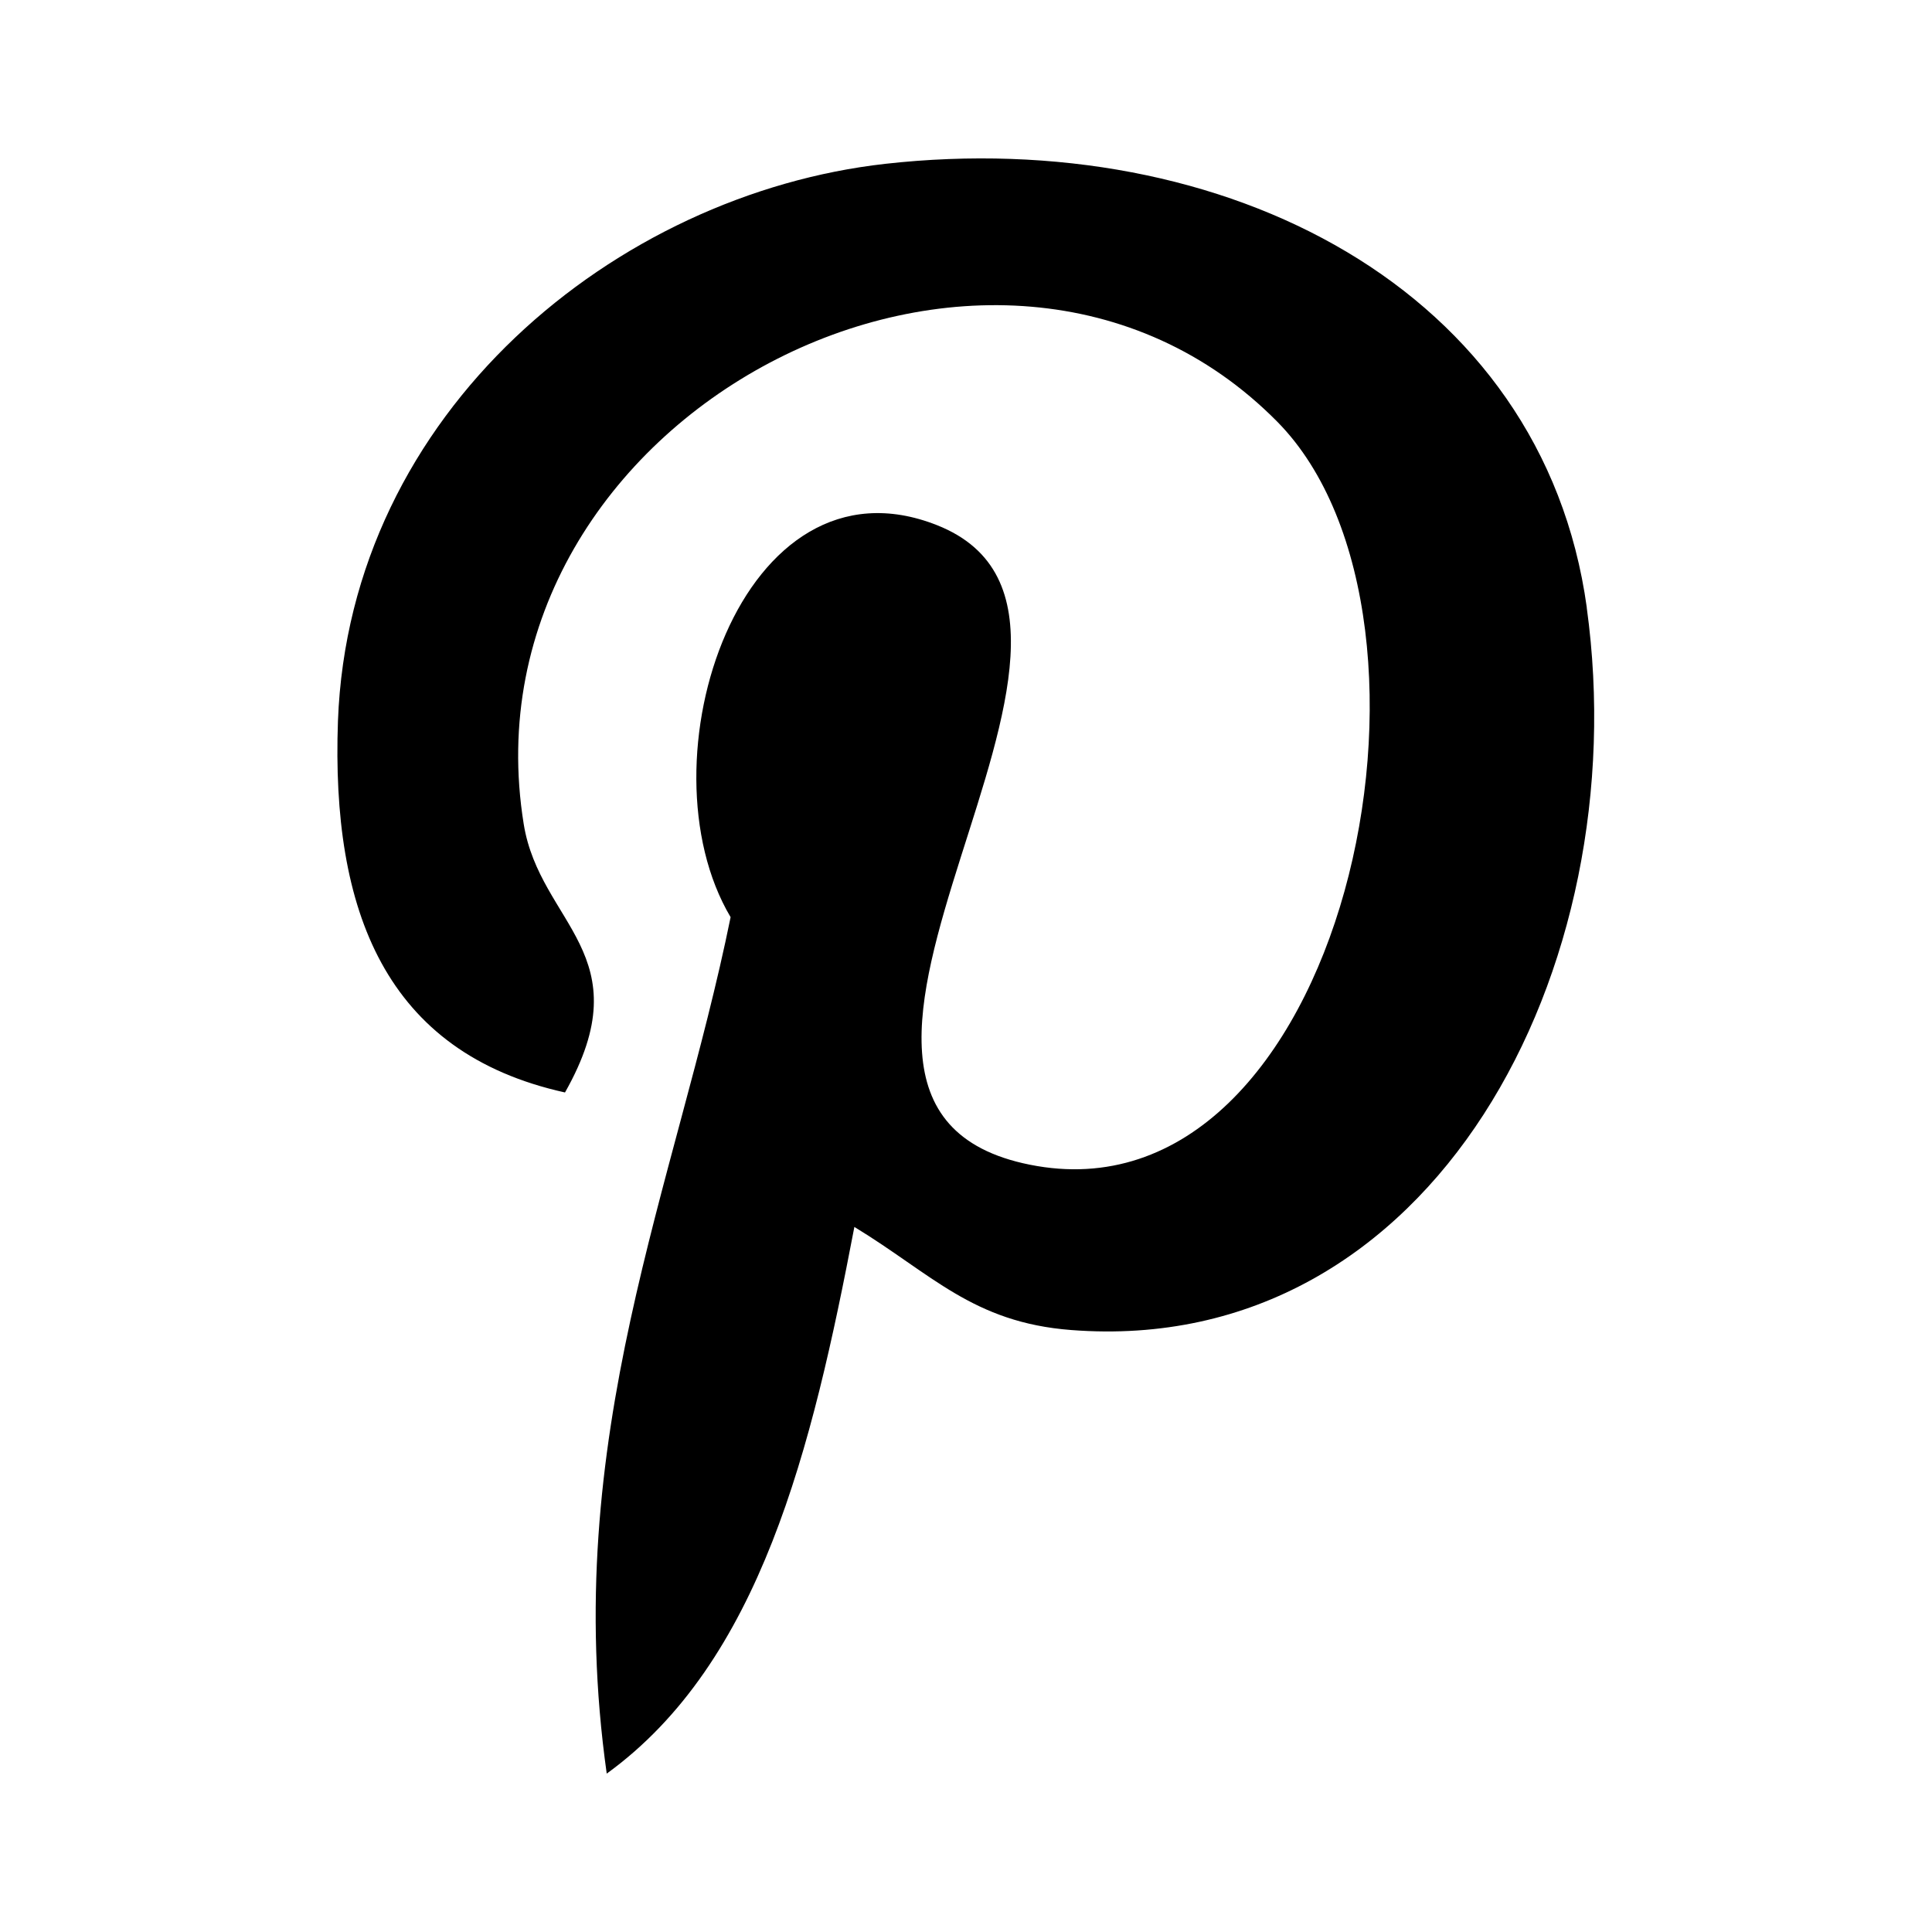
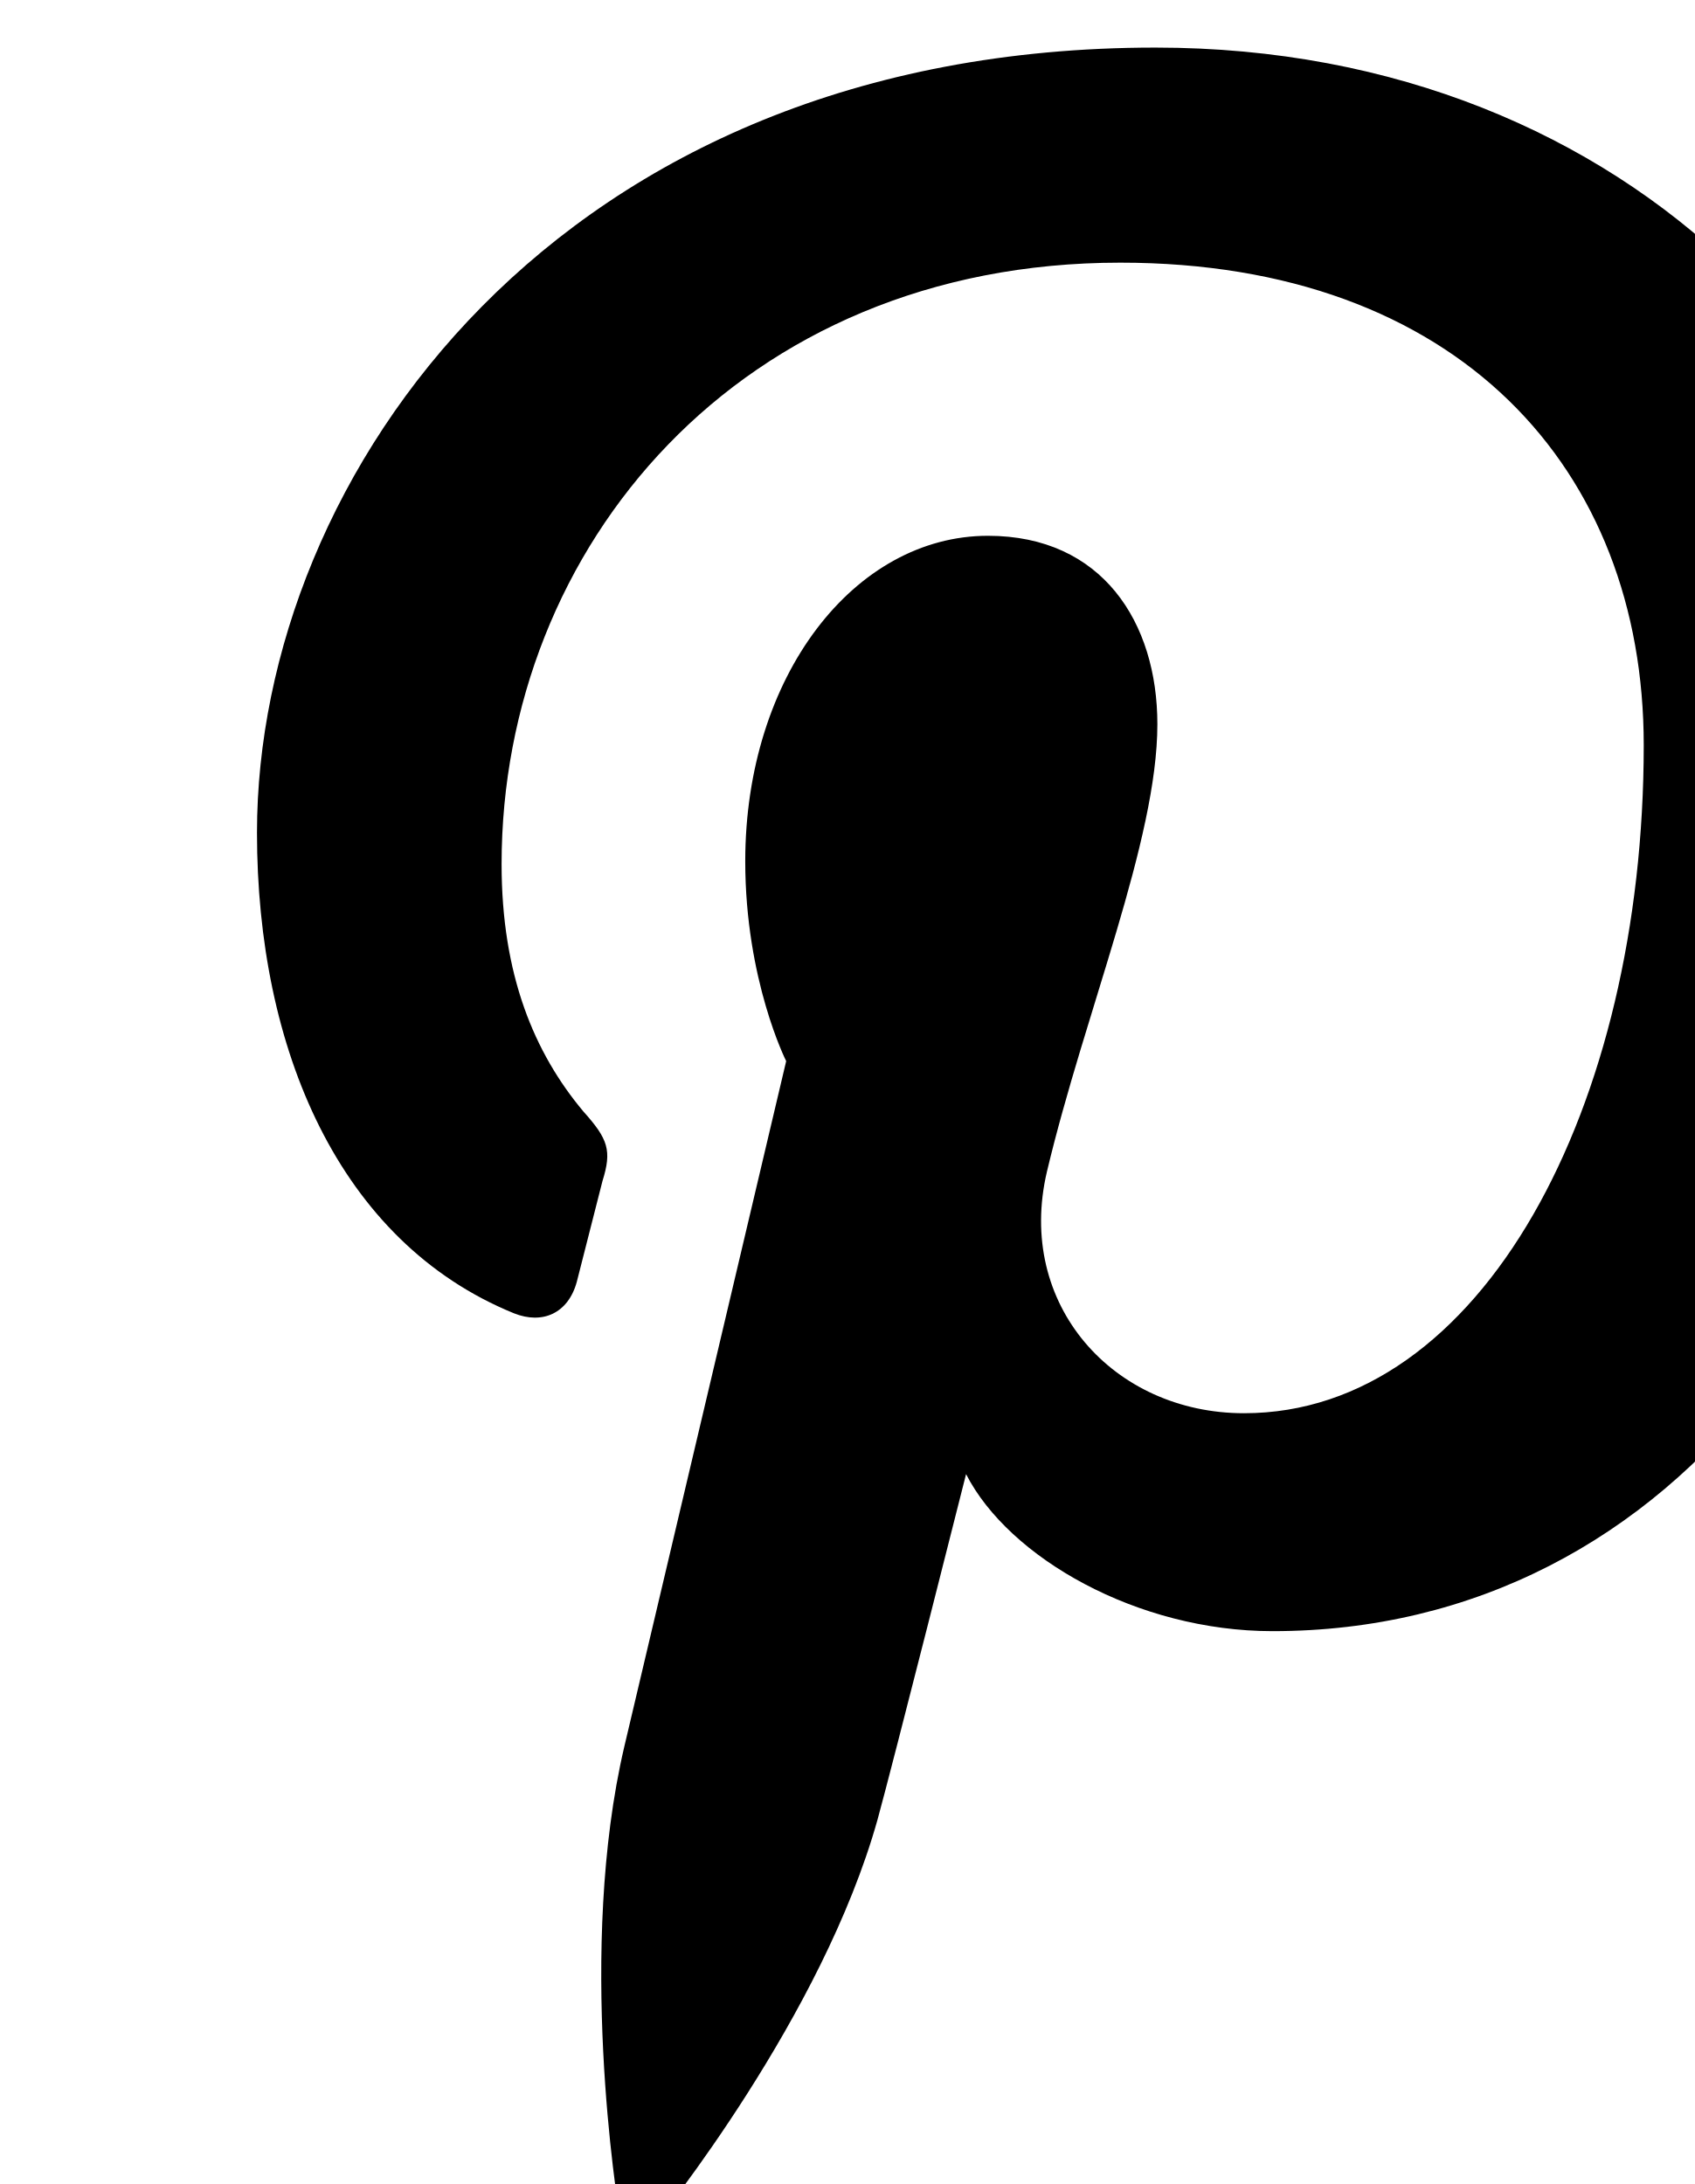
- <svg xmlns="http://www.w3.org/2000/svg" height="50" viewBox="0 0 50 50" width="50">
-   <path d="m32.57 11.728c-1.14-8.252-9.375-12.465-18.157-11.483-6.944.78-13.866 6.394-14.163 14.423-.175 4.901 1.215 8.58 5.876 9.61 2.02-3.573-.65-4.356-1.068-6.944-1.71-10.58 12.205-17.804 19.505-10.412 5.044 5.121 1.723 20.862-6.409 19.225-7.789-1.56 3.813-14.093-2.401-16.551-5.054-2-7.737 6.111-5.341 10.145-1.41 6.937-4.431 13.468-3.206 22.165 3.973-2.881 5.311-8.397 6.409-14.148 2 1.215 3.066 2.473 5.611 2.668 9.385.725 14.631-9.372 13.343-18.692z" transform="translate(8.496071 3.995)" />
+ <svg xmlns="http://www.w3.org/2000/svg" viewbox="0 0 24 24">
+   <path d="M12.14.5C5.86.5 2.7 5 2.7 8.75c0 2.27.86 4.3 2.7 5.05.3.12.57 0 .66-.33l.27-1.06c.1-.32.06-.44-.2-.73-.52-.62-.86-1.44-.86-2.6 0-3.33 2.5-6.32 6.5-6.32 3.55 0 5.5 2.17 5.5 5.07 0 3.8-1.7 7.02-4.2 7.02-1.37 0-2.4-1.14-2.07-2.54.4-1.68 1.16-3.48 1.16-4.7 0-1.07-.58-1.98-1.78-1.98-1.4 0-2.55 1.47-2.55 3.42 0 1.25.43 2.1.43 2.1l-1.7 7.2c-.5 2.13-.08 4.75-.04 5 .02.17.22.2.3.1.14-.18 1.82-2.26 2.4-4.33.16-.58.93-3.63.93-3.63.45.88 1.8 1.65 3.22 1.65 4.25 0 7.13-3.87 7.13-9.05C20.5 4.15 17.18.5 12.14.5z" />
</svg>
